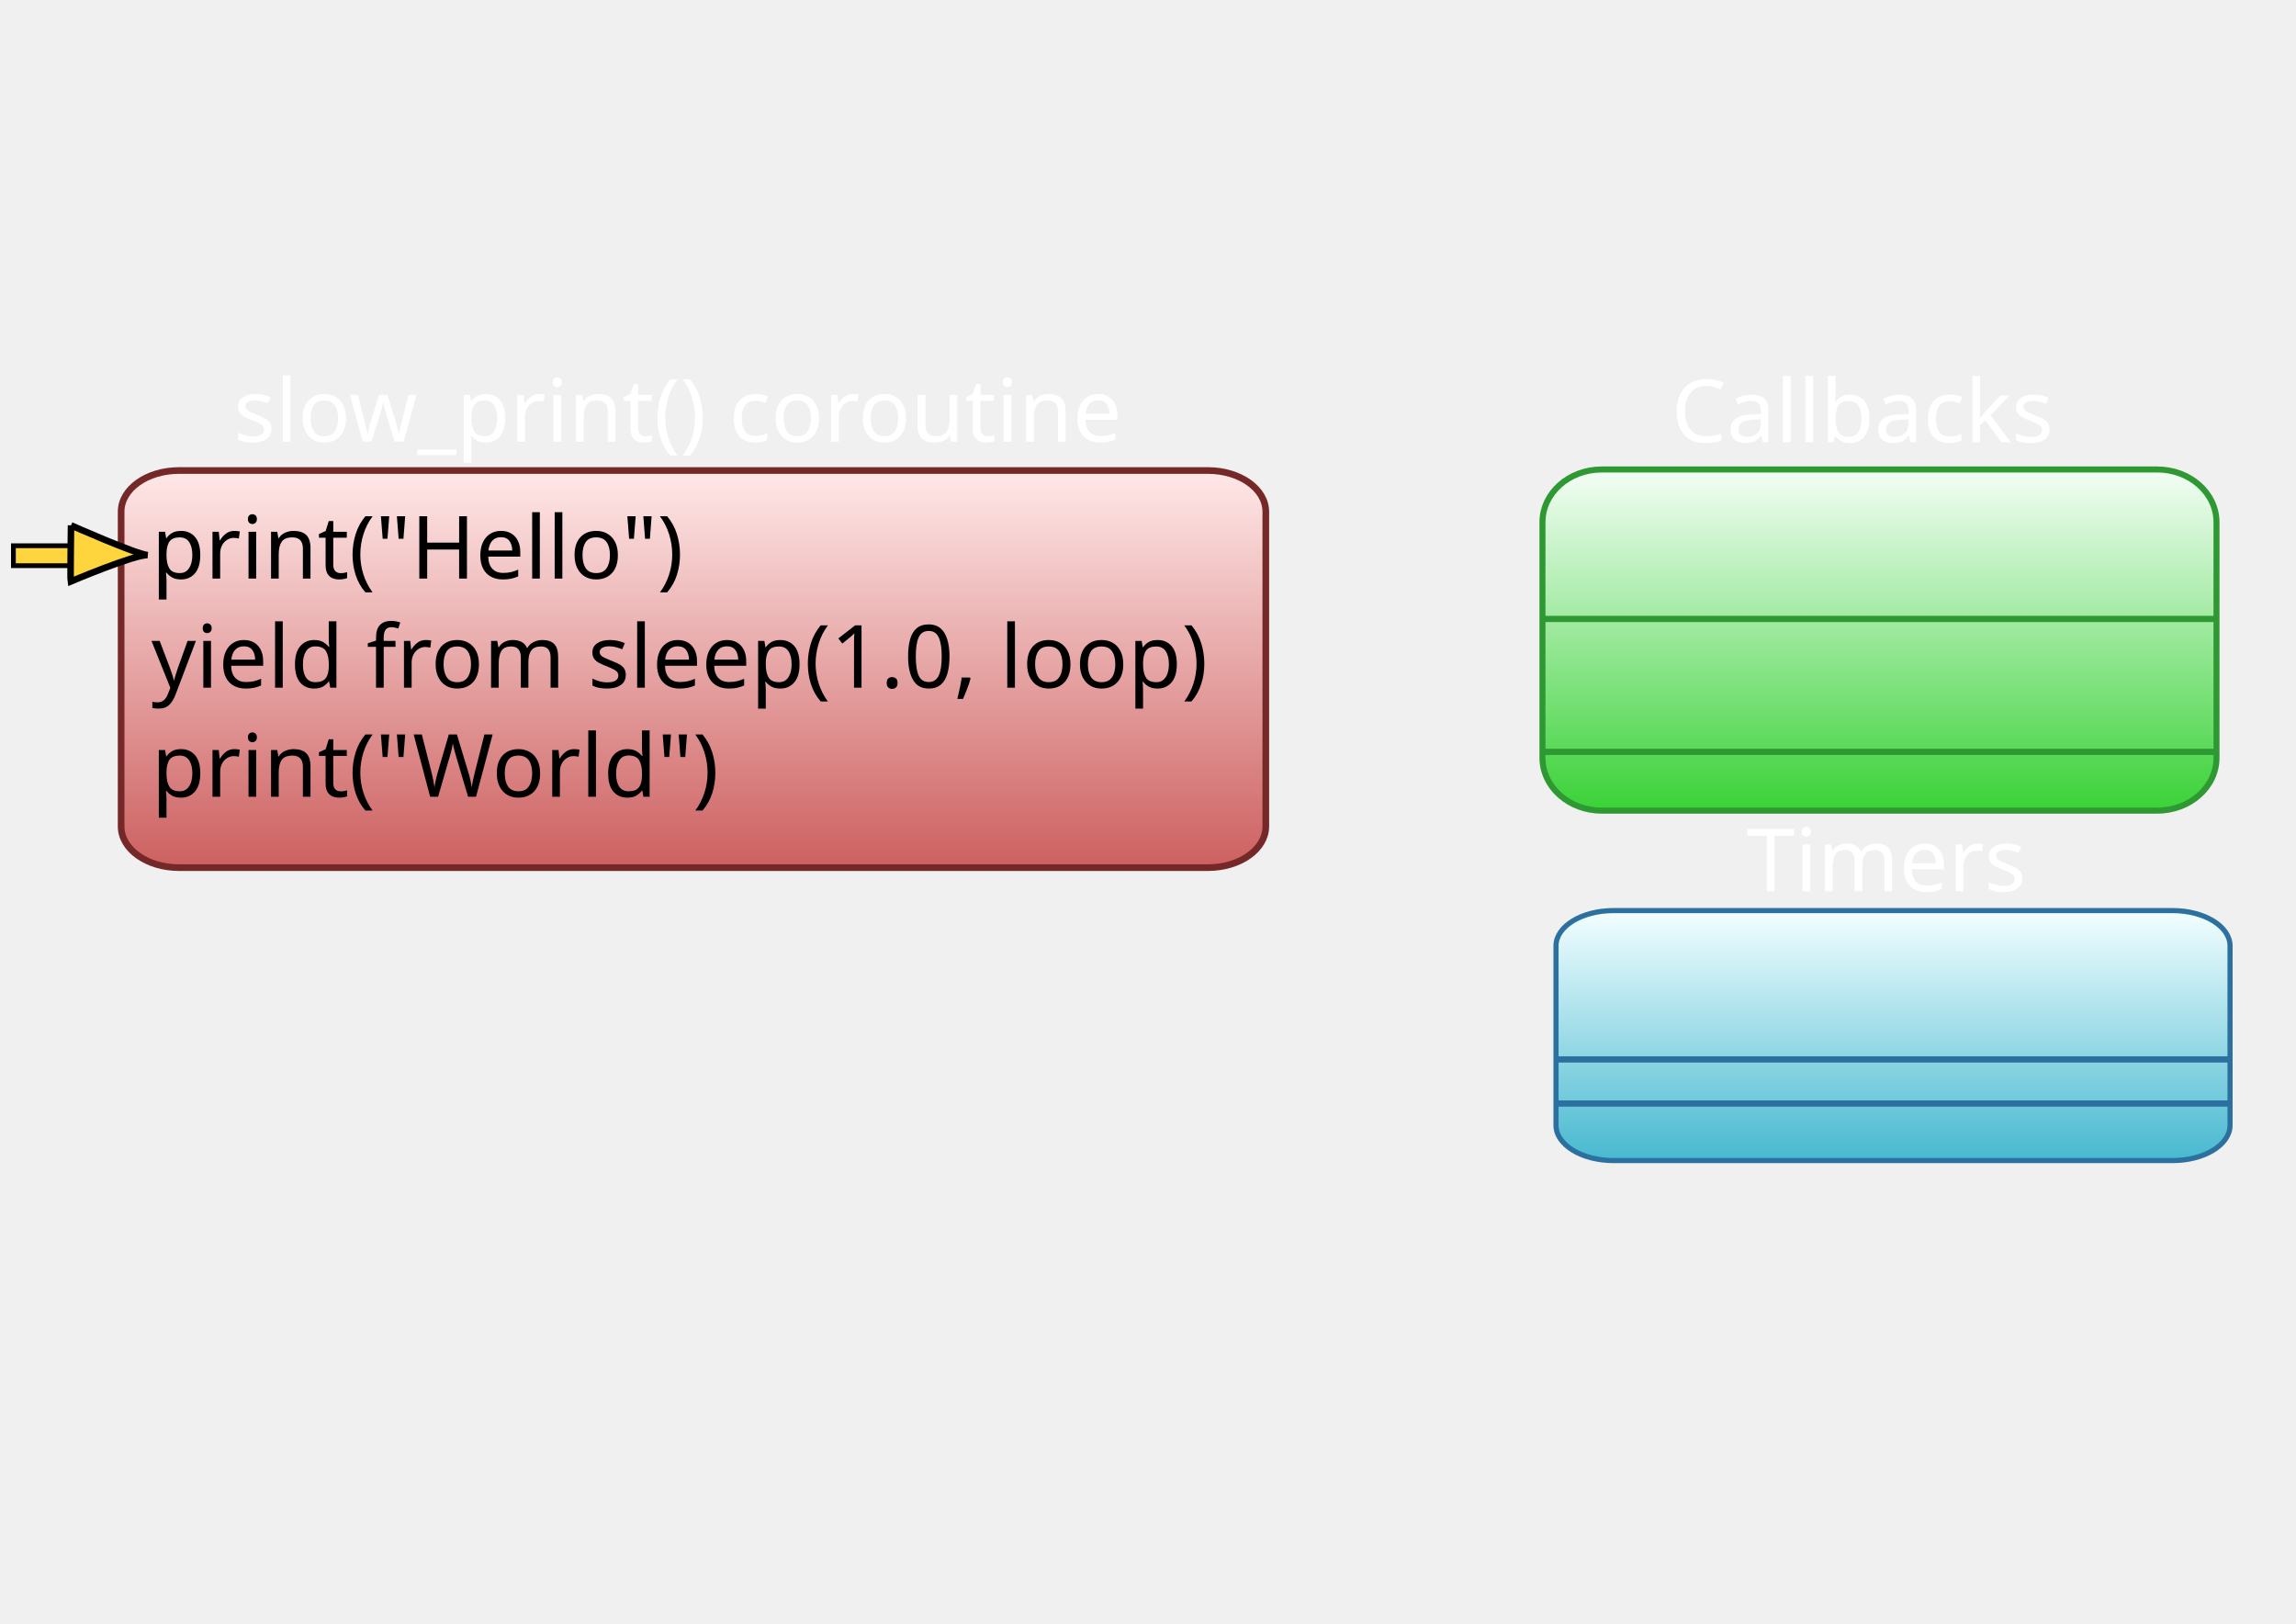
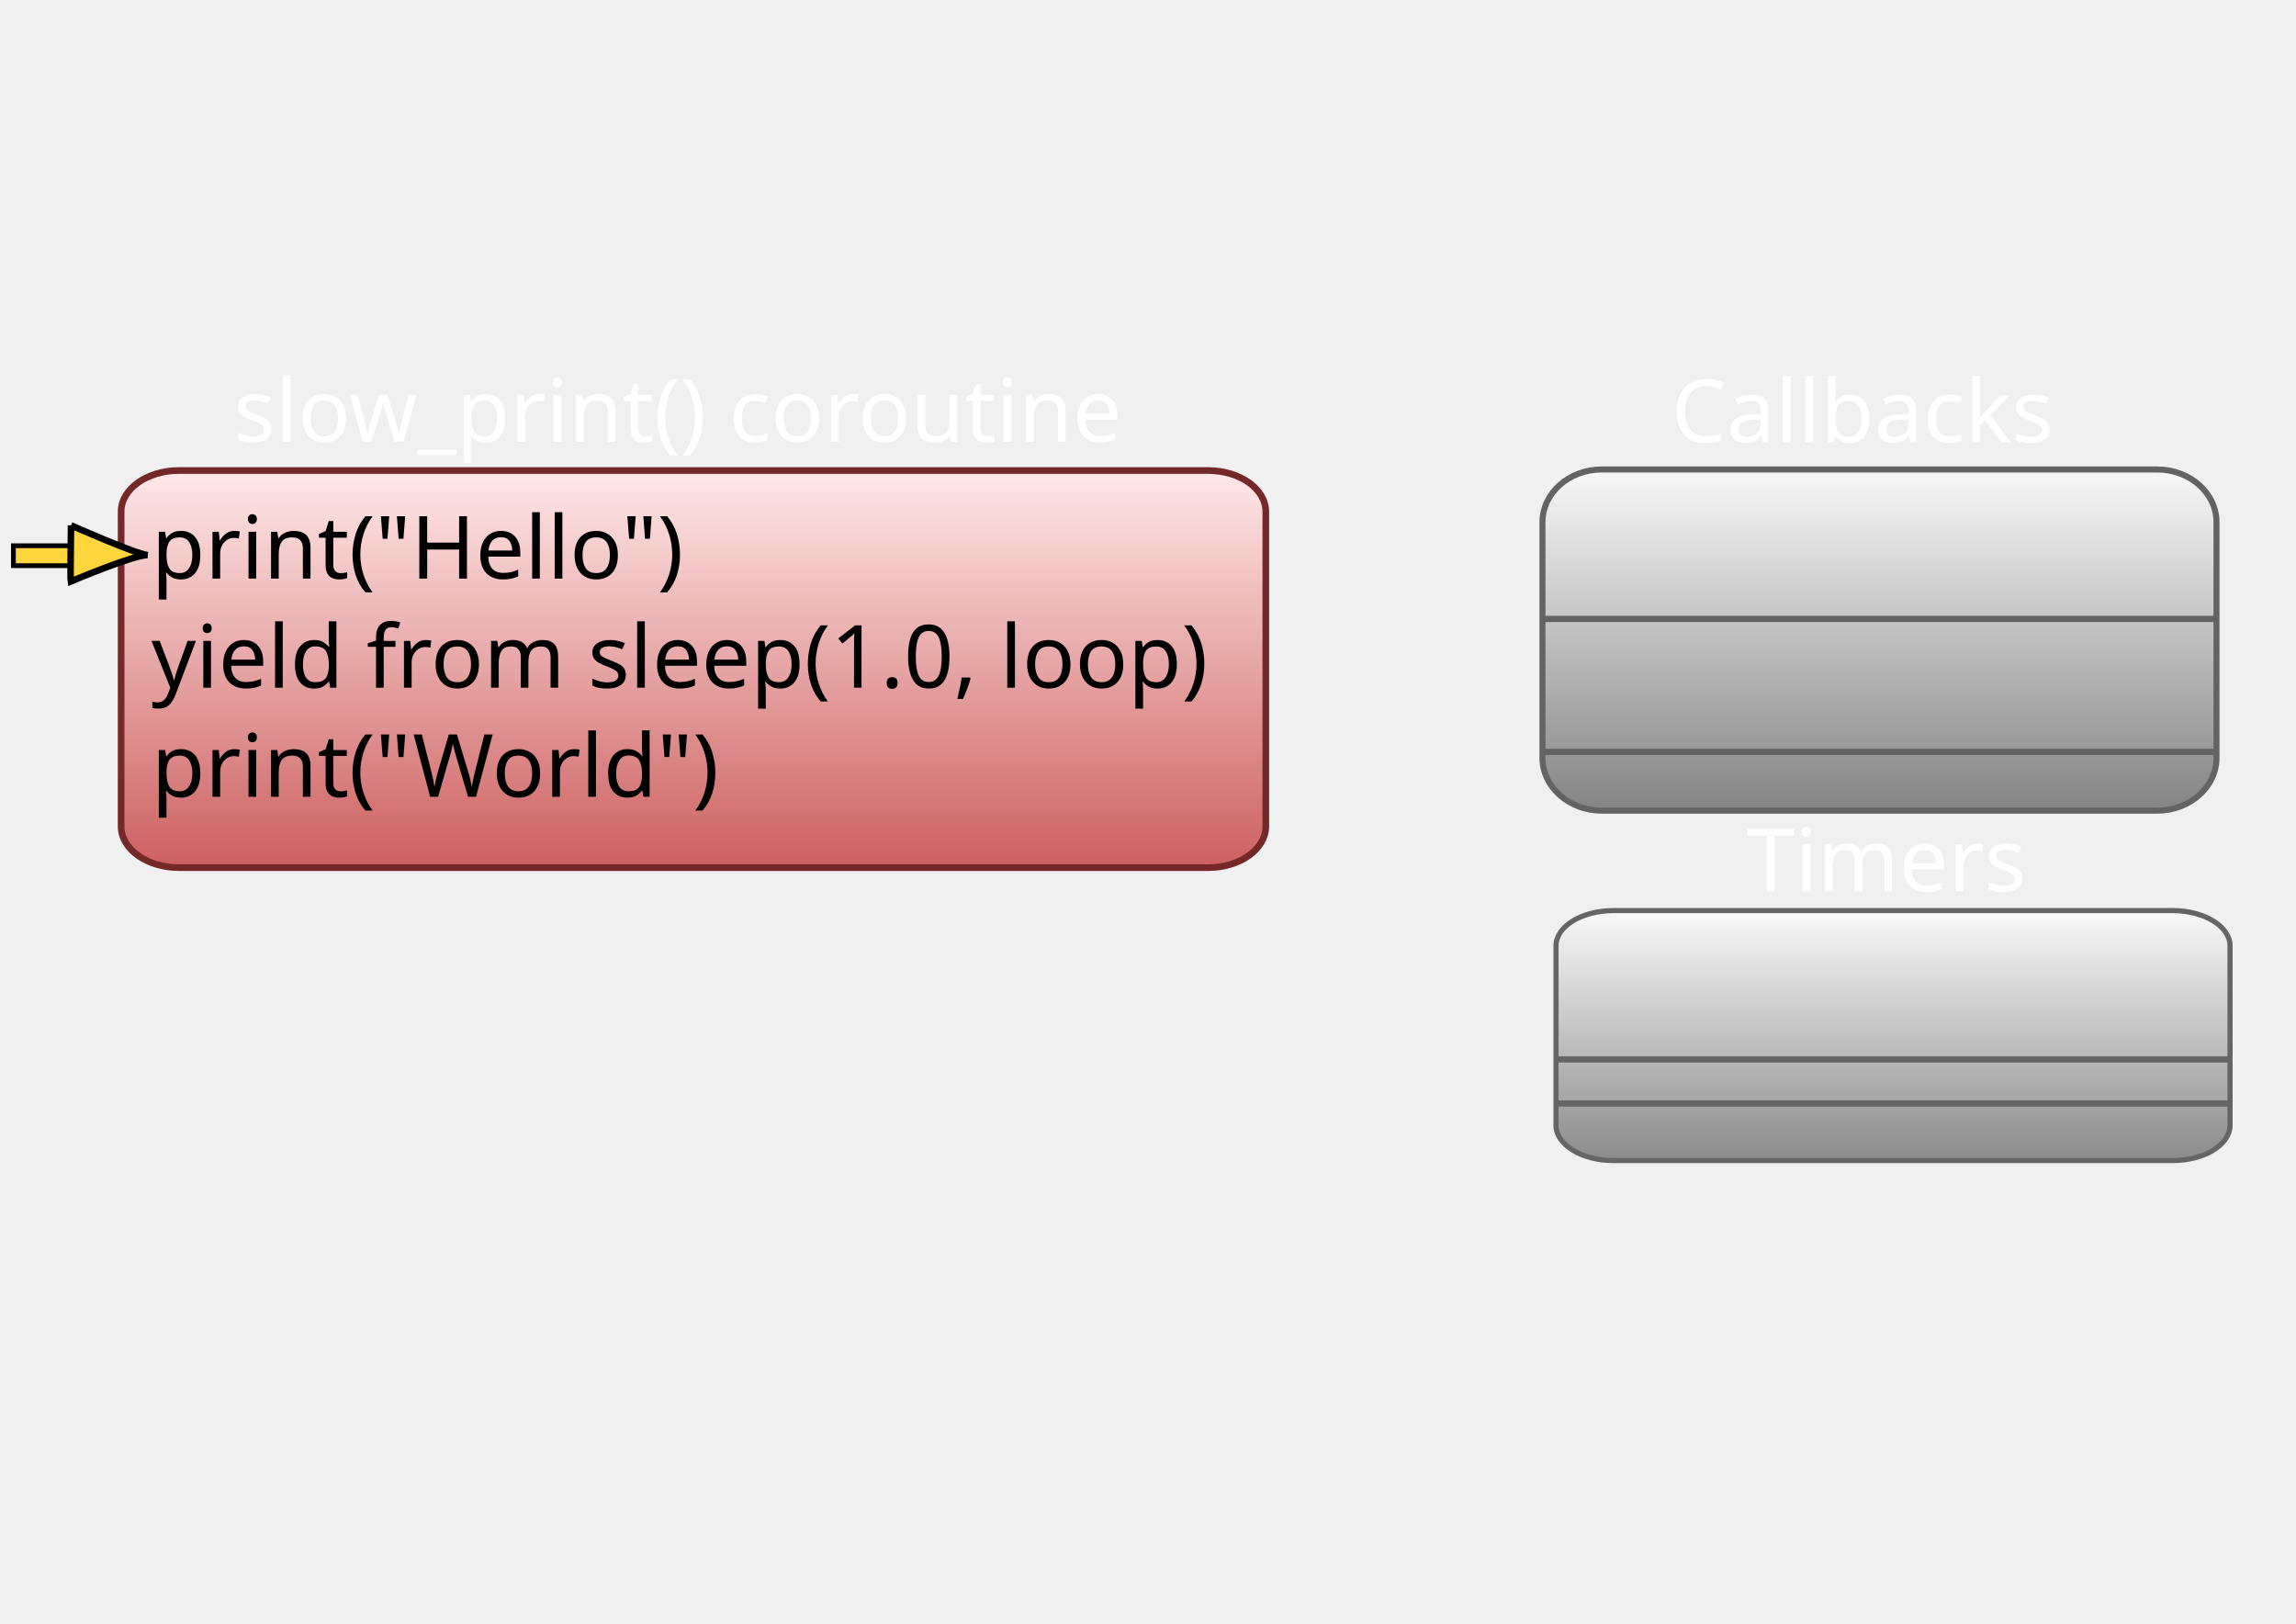
<svg xmlns="http://www.w3.org/2000/svg" xmlns:xlink="http://www.w3.org/1999/xlink" version="1.1" id="svg2" height="744.094" width="1052.362">
  <defs id="defs4">
    <linearGradient id="linearGradient12126">
-       <stop style="stop-color:#ffe8e8;stop-opacity:1;" offset="0" id="stop12128" />
-       <stop style="stop-color:#cd6060;stop-opacity:1;" offset="1" id="stop12130" />
+       <stop id="stop12128" offset="0" style="stop-color:#ffe8e8;stop-opacity:1;" />
+       <stop id="stop12130" offset="1" style="stop-color:#cd6060;stop-opacity:1;" />
    </linearGradient>
-     <marker orient="auto" refY="0" refX="0" id="DotL" style="overflow:visible">
-       <path id="path3982" d="m -2.5,-1 c 0,2.76 -2.24,5 -5,5 -2.76,0 -5,-2.24 -5,-5 0,-2.76 2.24,-5 5,-5 2.76,0 5,2.24 5,5 z" style="fill-rule:evenodd;stroke:#000000;stroke-width:1pt" transform="matrix(0.8,0,0,0.8,5.92,0.8)" />
+     <marker style="overflow:visible" id="DotL" refX="0" refY="0" orient="auto">
+       <path transform="matrix(0.8,0,0,0.8,5.92,0.8)" style="fill-rule:evenodd;stroke:#000000;stroke-width:1pt" d="m -2.5,-1 c 0,2.76 -2.24,5 -5,5 -2.76,0 -5,-2.24 -5,-5 0,-2.76 2.24,-5 5,-5 2.76,0 5,2.24 5,5 z" id="path3982" />
    </marker>
-     <marker id="RazorWire" refX="0" refY="0" orient="auto" style="overflow:visible">
-       <path id="path4153" transform="scale(0.8,0.8)" style="fill:#808080;fill-opacity:1;fill-rule:evenodd;stroke:#000000;stroke-width:0.1pt" d="m 0.023,-0.74 0,1.438 -7.781,2.313 18.437,0 -7.187,-2.313 0,-1.438 7.25,-2.156 -18.469,0 7.75,2.156 z" />
+     <marker style="overflow:visible" orient="auto" refY="0" refX="0" id="RazorWire">
+       <path d="m 0.023,-0.74 0,1.438 -7.781,2.313 18.437,0 -7.187,-2.313 0,-1.438 7.25,-2.156 -18.469,0 7.75,2.156 z" style="fill:#808080;fill-opacity:1;fill-rule:evenodd;stroke:#000000;stroke-width:0.1pt" transform="scale(0.8,0.8)" id="path4153" />
    </marker>
-     <marker orient="auto" refY="0" refX="0" id="Arrow2Lend" style="overflow:visible">
-       <path id="path3942" style="fill-rule:evenodd;stroke-width:0.625;stroke-linejoin:round" d="M 8.719,4.034 -2.207,0.016 8.719,-4.002 c -1.745,2.372 -1.735,5.617 -6e-7,8.035 z" transform="matrix(-1.1,0,0,-1.1,-1.1,0)" />
+     <marker style="overflow:visible" id="Arrow2Lend" refX="0" refY="0" orient="auto">
+       <path transform="matrix(-1.1,0,0,-1.1,-1.1,0)" d="M 8.719,4.034 -2.207,0.016 8.719,-4.002 c -1.745,2.372 -1.735,5.617 -6e-7,8.035 z" style="fill-rule:evenodd;stroke-width:0.625;stroke-linejoin:round" id="path3942" />
    </marker>
-     <marker orient="auto" refY="0" refX="0" id="Arrow1Lend" style="overflow:visible">
-       <path id="path3924" d="M 0,0 5,-5 -12.5,0 5,5 0,0 z" style="fill-rule:evenodd;stroke:#000000;stroke-width:1pt" transform="matrix(-0.8,0,0,-0.8,-10,0)" />
+     <marker style="overflow:visible" id="Arrow1Lend" refX="0" refY="0" orient="auto">
+       <path transform="matrix(-0.8,0,0,-0.8,-10,0)" style="fill-rule:evenodd;stroke:#000000;stroke-width:1pt" d="M 0,0 5,-5 -12.5,0 5,5 0,0 z" id="path3924" />
    </marker>
    <linearGradient id="linearGradient3765">
-       <stop id="stop3767" offset="0" style="stop-color:#f2feff;stop-opacity:1;" />
-       <stop id="stop3769" offset="1" style="stop-color:#41b6ce;stop-opacity:1;" />
+       <stop style="stop-color:#f2feff;stop-opacity:1;" offset="0" id="stop3767" />
+       <stop style="stop-color:#41b6ce;stop-opacity:1;" offset="1" id="stop3769" />
    </linearGradient>
    <linearGradient id="linearGradient3755">
-       <stop style="stop-color:#b8f1f1;stop-opacity:1;" offset="0" id="stop3757" />
-       <stop style="stop-color:#5ac5da;stop-opacity:1;" offset="1" id="stop3759" />
+       <stop id="stop3757" offset="0" style="stop-color:#b8f1f1;stop-opacity:1;" />
+       <stop id="stop3759" offset="1" style="stop-color:#5ac5da;stop-opacity:1;" />
    </linearGradient>
-     <linearGradient xlink:href="#linearGradient3765" id="linearGradient3761" x1="328.5" y1="172.362" x2="334.357" y2="552.362" gradientUnits="userSpaceOnUse" gradientTransform="matrix(0.6143788,0,0,0.4866711,176.4746,449.7801)" />
-     <linearGradient xlink:href="#linearGradient3765-7" id="linearGradient3761-8" x1="328.5" y1="172.362" x2="334.357" y2="552.362" gradientUnits="userSpaceOnUse" gradientTransform="matrix(0.6143788,0,0,0.6431323,188.5043,-52.64542)" />
+     <linearGradient gradientTransform="matrix(0.6143788,0,0,0.4866711,176.4746,449.7801)" gradientUnits="userSpaceOnUse" y2="552.362" x2="334.357" y1="172.362" x1="328.5" id="linearGradient3761" xlink:href="#linearGradient3765" />
+     <linearGradient gradientTransform="matrix(0.6143788,0,0,0.6431323,188.5043,-52.64542)" gradientUnits="userSpaceOnUse" y2="552.362" x2="334.357" y1="172.362" x1="328.5" id="linearGradient3761-8" xlink:href="#linearGradient3765-7" />
    <linearGradient id="linearGradient3765-7">
-       <stop id="stop3767-4" offset="0" style="stop-color:#f2fdf4;stop-opacity:1;" />
-       <stop id="stop3769-3" offset="1" style="stop-color:#3cd239;stop-opacity:1;" />
+       <stop style="stop-color:#f2fdf4;stop-opacity:1;" offset="0" id="stop3767-4" />
+       <stop style="stop-color:#3cd239;stop-opacity:1;" offset="1" id="stop3769-3" />
    </linearGradient>
-     <linearGradient y2="548.954" x2="328.5" y1="172.362" x1="328.5" gradientTransform="matrix(0.6143788,0,0,0.4083694,654.3163,454.1901)" gradientUnits="userSpaceOnUse" id="linearGradient5906" xlink:href="#linearGradient3765-7" />
-     <marker orient="auto" refY="0" refX="0" id="Arrow1Lend-4" style="overflow:visible">
-       <path id="path3924-0" d="M 0,0 5,-5 -12.5,0 5,5 0,0 z" style="fill-rule:evenodd;stroke:#000000;stroke-width:1pt" transform="matrix(-0.8,0,0,-0.8,-10,0)" />
+     <linearGradient xlink:href="#linearGradient3765-7" id="linearGradient5906" gradientUnits="userSpaceOnUse" gradientTransform="matrix(0.6143788,0,0,0.4083694,654.3163,454.1901)" x1="328.5" y1="172.362" x2="328.5" y2="548.954" />
+     <marker style="overflow:visible" id="Arrow1Lend-4" refX="0" refY="0" orient="auto">
+       <path transform="matrix(-0.8,0,0,-0.8,-10,0)" style="fill-rule:evenodd;stroke:#000000;stroke-width:1pt" d="M 0,0 5,-5 -12.5,0 5,5 0,0 z" id="path3924-0" />
    </marker>
-     <linearGradient xlink:href="#linearGradient12126" id="linearGradient12140" x1="879.429" y1="523.279" x2="879.429" y2="707.26" gradientUnits="userSpaceOnUse" gradientTransform="matrix(1.189874,0,0,0.9890065,-689.2314,6.708743)" />
-     <linearGradient xlink:href="#linearGradient12126-6" id="linearGradient12140-4" x1="879.429" y1="523.279" x2="883.507" y2="706.591" gradientUnits="userSpaceOnUse" gradientTransform="matrix(0.9957622,0,0,1.142415,-67.42616,-69.40973)" />
+     <linearGradient gradientTransform="matrix(1.189874,0,0,0.9890065,-689.2314,6.708743)" gradientUnits="userSpaceOnUse" y2="707.26" x2="879.429" y1="523.279" x1="879.429" id="linearGradient12140" xlink:href="#linearGradient12126" />
+     <linearGradient gradientTransform="matrix(0.9957622,0,0,1.142415,-67.42616,-69.40973)" gradientUnits="userSpaceOnUse" y2="706.591" x2="883.507" y1="523.279" x1="879.429" id="linearGradient12140-4" xlink:href="#linearGradient12126-6" />
    <linearGradient id="linearGradient12126-6">
-       <stop style="stop-color:#fffef0;stop-opacity:1;" offset="0" id="stop12128-6" />
-       <stop style="stop-color:#e2eb59;stop-opacity:1;" offset="1" id="stop12130-1" />
+       <stop id="stop12128-6" offset="0" style="stop-color:#fffef0;stop-opacity:1;" />
+       <stop id="stop12130-1" offset="1" style="stop-color:#e2eb59;stop-opacity:1;" />
    </linearGradient>
-     <linearGradient y2="707.709" x2="879.429" y1="523.279" x1="879.429" gradientTransform="matrix(1.423018,0,0,1.017503,-835.4125,284.369)" gradientUnits="userSpaceOnUse" id="linearGradient12157" xlink:href="#linearGradient12126-6" />
-     <linearGradient xlink:href="#linearGradient3765-8" id="linearGradient3761-6" x1="328.5" y1="172.362" x2="334.357" y2="552.362" gradientUnits="userSpaceOnUse" gradientTransform="matrix(0.6143788,0,0,0.4866711,176.4746,449.7801)" />
+     <linearGradient xlink:href="#linearGradient12126-6" id="linearGradient12157" gradientUnits="userSpaceOnUse" gradientTransform="matrix(1.423018,0,0,1.017503,-835.4125,284.369)" x1="879.429" y1="523.279" x2="879.429" y2="707.709" />
+     <linearGradient gradientTransform="matrix(0.6143788,0,0,0.4866711,176.4746,449.7801)" gradientUnits="userSpaceOnUse" y2="552.362" x2="334.357" y1="172.362" x1="328.5" id="linearGradient3761-6" xlink:href="#linearGradient3765-8" />
    <linearGradient id="linearGradient3765-8">
-       <stop id="stop3767-1" offset="0" style="stop-color:#f2feff;stop-opacity:1;" />
-       <stop id="stop3769-0" offset="1" style="stop-color:#41b6ce;stop-opacity:1;" />
+       <stop style="stop-color:#f2feff;stop-opacity:1;" offset="0" id="stop3767-1" />
+       <stop style="stop-color:#41b6ce;stop-opacity:1;" offset="1" id="stop3769-0" />
    </linearGradient>
-     <linearGradient y2="566.407" x2="328.5" y1="172.362" x1="328.5" gradientTransform="matrix(0.6143788,0,0,0.2992256,660.5266,674.8422)" gradientUnits="userSpaceOnUse" id="linearGradient12913" xlink:href="#linearGradient3765-8" />
-     <linearGradient y2="566.407" x2="328.5" y1="172.362" x1="328.5" gradientTransform="matrix(0.6143788,0,0,0.3521827,659.7009,679.9031)" gradientUnits="userSpaceOnUse" id="linearGradient12913-7" xlink:href="#linearGradient3765-8-2" />
+     <linearGradient xlink:href="#linearGradient3765-8" id="linearGradient12913" gradientUnits="userSpaceOnUse" gradientTransform="matrix(0.6143788,0,0,0.2992256,660.5266,674.8422)" x1="328.5" y1="172.362" x2="328.5" y2="566.407" />
+     <linearGradient xlink:href="#linearGradient3765-8-2" id="linearGradient12913-7" gradientUnits="userSpaceOnUse" gradientTransform="matrix(0.6143788,0,0,0.3521827,659.7009,679.9031)" x1="328.5" y1="172.362" x2="328.5" y2="566.407" />
    <linearGradient id="linearGradient3765-8-2">
-       <stop id="stop3767-1-4" offset="0" style="stop-color:#f2feff;stop-opacity:1;" />
-       <stop id="stop3769-0-9" offset="1" style="stop-color:#41b6ce;stop-opacity:1;" />
+       <stop style="stop-color:#f2feff;stop-opacity:1;" offset="0" id="stop3767-1-4" />
+       <stop style="stop-color:#41b6ce;stop-opacity:1;" offset="1" id="stop3769-0-9" />
    </linearGradient>
-     <linearGradient y2="566.407" x2="328.5" y1="172.362" x1="328.5" gradientTransform="matrix(0.6143788,0,0,0.2992256,660.5266,674.8422)" gradientUnits="userSpaceOnUse" id="linearGradient12913-70" xlink:href="#linearGradient3765-8-8" />
+     <linearGradient xlink:href="#linearGradient3765-8-8" id="linearGradient12913-70" gradientUnits="userSpaceOnUse" gradientTransform="matrix(0.6143788,0,0,0.2992256,660.5266,674.8422)" x1="328.5" y1="172.362" x2="328.5" y2="566.407" />
    <linearGradient id="linearGradient3765-8-8">
-       <stop id="stop3767-1-7" offset="0" style="stop-color:#f2feff;stop-opacity:1;" />
-       <stop id="stop3769-0-1" offset="1" style="stop-color:#41b6ce;stop-opacity:1;" />
+       <stop style="stop-color:#f2feff;stop-opacity:1;" offset="0" id="stop3767-1-7" />
+       <stop style="stop-color:#41b6ce;stop-opacity:1;" offset="1" id="stop3769-0-1" />
    </linearGradient>
-     <linearGradient y2="566.407" x2="328.5" y1="172.362" x1="328.5" gradientTransform="matrix(0.6143788,0,0,0.2992256,661.7727,836.6693)" gradientUnits="userSpaceOnUse" id="linearGradient4824" xlink:href="#linearGradient3765-8-8" />
+     <linearGradient xlink:href="#linearGradient3765-8-8" id="linearGradient4824" gradientUnits="userSpaceOnUse" gradientTransform="matrix(0.6143788,0,0,0.2992256,661.7727,836.6693)" x1="328.5" y1="172.362" x2="328.5" y2="566.407" />
+     <linearGradient xlink:href="#linearGradient3765-8-641" id="linearGradient12913-486" gradientUnits="userSpaceOnUse" gradientTransform="matrix(0.6143788,0,0,0.2992256,660.5266,674.8422)" x1="328.5" y1="172.362" x2="328.5" y2="566.407" />
+     <linearGradient id="linearGradient3765-8-641">
+       <stop style="stop-color:#f8f8f8;stop-opacity:1;" offset="0" id="stop9039" />
+       <stop style="stop-color:#878787;stop-opacity:1;" offset="1" id="stop9041" />
+     </linearGradient>
+     <linearGradient xlink:href="#linearGradient3765-7-817" id="linearGradient5906-663" gradientUnits="userSpaceOnUse" gradientTransform="matrix(0.6143788,0,0,0.4083694,654.3163,454.1901)" x1="328.5" y1="172.362" x2="328.5" y2="548.954" />
+     <linearGradient id="linearGradient3765-7-817">
+       <stop style="stop-color:#f7f7f7;stop-opacity:1;" offset="0" id="stop9045" />
+       <stop style="stop-color:#858585;stop-opacity:1;" offset="1" id="stop9047" />
+     </linearGradient>
  </defs>
-   <g id="layer1" transform="translate(0,-308.2677)">
-     <rect style="fill:url(#linearGradient5906);fill-opacity:1;fill-rule:nonzero;stroke:#2e9833;stroke-width:2.757;stroke-linecap:butt;stroke-linejoin:round;stroke-miterlimit:4;stroke-opacity:1;stroke-dasharray:none" id="rect2985-0" width="308.945" height="156.347" x="706.977" y="523.411" rx="27.17" ry="24.183" />
-     <path style="fill:none;stroke:#2e9833;stroke-width:2.852;stroke-linecap:butt;stroke-linejoin:miter;stroke-miterlimit:4;stroke-opacity:1;stroke-dasharray:none" d="m 707.684,591.912 181.913,0 126.647,0" id="path3858-99" />
-     <path style="fill:none;stroke:#2e9833;stroke-width:2.85;stroke-linecap:butt;stroke-linejoin:miter;stroke-miterlimit:4;stroke-opacity:1;stroke-dasharray:none" d="m 707.255,652.819 308.124,0" id="path3858-5-4" />
-     <text xml:space="preserve" style="font-size:40px;font-style:normal;font-variant:normal;font-weight:normal;font-stretch:normal;line-height:125%;letter-spacing:0px;word-spacing:0px;fill:#ffffff;fill-opacity:1;stroke:none;font-family:Comfortaa;-inkscape-font-specification:Comfortaa" x="766.055" y="510.929" id="text3771-4">
-       <tspan id="tspan3773-6" x="766.055" y="510.929">Callbacks</tspan>
+   <g transform="translate(0,-308.2677)" id="layer1">
+     <rect ry="24.183" rx="27.17" y="523.411" x="706.977" height="156.347" width="308.945" id="rect2985-0" style="fill:url(#linearGradient5906-663);fill-opacity:1;fill-rule:nonzero;stroke:#636363;stroke-width:2.757;stroke-linecap:butt;stroke-linejoin:round;stroke-miterlimit:4;stroke-opacity:1;stroke-dasharray:none" />
+     <path id="path3858-99" d="m 707.684,591.912 181.913,0 126.647,0" style="fill:none;stroke:#636363;stroke-width:2.852;stroke-linecap:butt;stroke-linejoin:miter;stroke-miterlimit:4;stroke-opacity:1;stroke-dasharray:none" />
+     <path id="path3858-5-4" d="m 707.255,652.819 308.124,0" style="fill:none;stroke:#636363;stroke-width:2.85;stroke-linecap:butt;stroke-linejoin:miter;stroke-miterlimit:4;stroke-opacity:1;stroke-dasharray:none" />
+     <text id="text3771-4" y="510.929" x="766.055" style="font-size:40px;font-style:normal;font-variant:normal;font-weight:normal;font-stretch:normal;line-height:125%;letter-spacing:0px;word-spacing:0px;fill:#ffffff;fill-opacity:1;stroke:none;font-family:Comfortaa;-inkscape-font-specification:Comfortaa" xml:space="preserve">
+       <tspan y="510.929" x="766.055" id="tspan3773-6">Callbacks</tspan>
    </text>
-     <rect style="fill:url(#linearGradient12140);fill-opacity:1;fill-rule:nonzero;stroke:#752828;stroke-width:3.051;stroke-linecap:butt;stroke-linejoin:round;stroke-miterlimit:4;stroke-opacity:1;stroke-dasharray:none" id="rect11120-3" width="524.653" height="181.991" x="55.521" y="523.888" rx="26.515" ry="18.865" />
-     <text xml:space="preserve" style="font-size:40px;font-style:normal;font-weight:normal;line-height:125%;letter-spacing:0px;word-spacing:0px;fill:#ffffff;fill-opacity:1;stroke:none;font-family:Sans" x="107.047" y="510.679" id="text5865-6-8-9">
-       <tspan x="107.047" y="510.679" style="font-style:normal;font-variant:normal;font-weight:normal;font-stretch:normal;fill:#ffffff;fill-opacity:1;font-family:Comfortaa;-inkscape-font-specification:Comfortaa" id="tspan11114-1">slow_print() coroutine</tspan>
+     <rect ry="18.865" rx="26.515" y="523.888" x="55.521" height="181.991" width="524.653" id="rect11120-3" style="fill:url(#linearGradient12140);fill-opacity:1;fill-rule:nonzero;stroke:#752828;stroke-width:3.051;stroke-linecap:butt;stroke-linejoin:round;stroke-miterlimit:4;stroke-opacity:1;stroke-dasharray:none" />
+     <text id="text5865-6-8-9" y="510.679" x="107.047" style="font-size:40px;font-style:normal;font-weight:normal;line-height:125%;letter-spacing:0px;word-spacing:0px;fill:#ffffff;fill-opacity:1;stroke:none;font-family:Sans" xml:space="preserve">
+       <tspan id="tspan11114-1" style="font-style:normal;font-variant:normal;font-weight:normal;font-stretch:normal;fill:#ffffff;fill-opacity:1;font-family:Comfortaa;-inkscape-font-specification:Comfortaa" y="510.679" x="107.047">slow_print() coroutine</tspan>
    </text>
-     <text xml:space="preserve" style="font-size:40px;font-style:normal;font-weight:normal;line-height:125%;letter-spacing:0px;word-spacing:0px;fill:#000000;fill-opacity:1;stroke:none;font-family:Sans" x="69.392" y="573.404" id="text5865-6">
-       <tspan x="69.392" y="573.404" style="font-style:normal;font-variant:normal;font-weight:normal;font-stretch:normal;fill:#000000;fill-opacity:1;font-family:Comfortaa;-inkscape-font-specification:Comfortaa" id="tspan7773">print("Hello")</tspan>
-       <tspan x="69.392" y="623.404" style="font-style:normal;font-variant:normal;font-weight:normal;font-stretch:normal;fill:#000000;fill-opacity:1;font-family:Comfortaa;-inkscape-font-specification:Comfortaa" id="tspan13365">yield from sleep(1.0, loop)</tspan>
-       <tspan x="69.392" y="673.404" style="font-style:normal;font-variant:normal;font-weight:normal;font-stretch:normal;fill:#000000;fill-opacity:1;font-family:Comfortaa;-inkscape-font-specification:Comfortaa" id="tspan13369">print("World")</tspan>
+     <text id="text5865-6" y="573.404" x="69.392" style="font-size:40px;font-style:normal;font-weight:normal;line-height:125%;letter-spacing:0px;word-spacing:0px;fill:#000000;fill-opacity:1;stroke:none;font-family:Sans" xml:space="preserve">
+       <tspan id="tspan7773" style="font-style:normal;font-variant:normal;font-weight:normal;font-stretch:normal;fill:#000000;fill-opacity:1;font-family:Comfortaa;-inkscape-font-specification:Comfortaa" y="573.404" x="69.392">print("Hello")</tspan>
+       <tspan id="tspan13365" style="font-style:normal;font-variant:normal;font-weight:normal;font-stretch:normal;fill:#000000;fill-opacity:1;font-family:Comfortaa;-inkscape-font-specification:Comfortaa" y="623.404" x="69.392">yield from sleep(1.0, loop)</tspan>
+       <tspan id="tspan13369" style="font-style:normal;font-variant:normal;font-weight:normal;font-stretch:normal;fill:#000000;fill-opacity:1;font-family:Comfortaa;-inkscape-font-specification:Comfortaa" y="673.404" x="69.392">print("World")</tspan>
    </text>
-     <rect style="fill:url(#linearGradient12913);fill-opacity:1;fill-rule:nonzero;stroke:#2c709f;stroke-width:2.352;stroke-linecap:butt;stroke-linejoin:round;stroke-miterlimit:4;stroke-opacity:1;stroke-dasharray:none" id="rect2985" width="308.945" height="114.561" x="713.188" y="725.562" rx="26.345" ry="16.164" />
-     <text xml:space="preserve" style="font-size:40px;font-style:normal;font-variant:normal;font-weight:normal;font-stretch:normal;line-height:125%;letter-spacing:0px;word-spacing:0px;fill:#ffffff;fill-opacity:1;stroke:none;font-family:Comfortaa;-inkscape-font-specification:Comfortaa" x="800.489" y="716.696" id="text3771">
-       <tspan id="tspan3773" x="800.489" y="716.696">Timers</tspan>
+     <rect ry="16.164" rx="26.345" y="725.562" x="713.188" height="114.561" width="308.945" id="rect2985" style="fill:url(#linearGradient12913-486);fill-opacity:1;fill-rule:nonzero;stroke:#656565;stroke-width:2.352;stroke-linecap:butt;stroke-linejoin:round;stroke-miterlimit:4;stroke-opacity:1;stroke-dasharray:none" />
+     <text id="text3771" y="716.696" x="800.489" style="font-size:40px;font-style:normal;font-variant:normal;font-weight:normal;font-stretch:normal;line-height:125%;letter-spacing:0px;word-spacing:0px;fill:#ffffff;fill-opacity:1;stroke:none;font-family:Comfortaa;-inkscape-font-specification:Comfortaa" xml:space="preserve">
+       <tspan y="716.696" x="800.489" id="tspan3773">Timers</tspan>
    </text>
-     <path style="fill:none;stroke:#2c709f;stroke-width:2.849;stroke-linecap:butt;stroke-linejoin:miter;stroke-miterlimit:4;stroke-opacity:1;stroke-dasharray:none" d="m 713.719,813.984 307.998,0" id="path3858" />
-     <path style="fill:none;stroke:#2c709f;stroke-width:2.853;stroke-linecap:butt;stroke-linejoin:miter;stroke-miterlimit:4;stroke-opacity:1;stroke-dasharray:none" d="m 712.965,793.77 308.85,0" id="path3858-0" />
-     <g id="g4728-8" transform="translate(-9.462726,-5.340861)">
-       <rect ry="0" rx="0" y="563.708" x="15.613" height="9.131" width="38.604" id="rect12135-4" style="fill:#ffd53d;fill-opacity:1;stroke:#000000;stroke-width:2.191;stroke-miterlimit:4;stroke-opacity:1;stroke-dasharray:none" />
-       <path id="path7308-2-1-3" d="m 42.018,554.359 c 0,0 29.705,13.182 35.206,13.65 -5.698,-0.468 -35.335,12.068 -35.335,12.068 -0.21,-1.185 0.129,-25.719 0.129,-25.719 z" style="fill:#ffd53d;fill-opacity:1;fill-rule:nonzero;stroke:#000000;stroke-width:3;stroke-miterlimit:4;stroke-opacity:1;stroke-dasharray:none" />
+     <path id="path3858" d="m 713.719,813.984 307.998,0" style="fill:none;stroke:#656565;stroke-width:2.849;stroke-linecap:butt;stroke-linejoin:miter;stroke-miterlimit:4;stroke-opacity:1;stroke-dasharray:none" />
+     <path id="path3858-0" d="m 712.965,793.77 308.85,0" style="fill:none;stroke:#656565;stroke-width:2.853;stroke-linecap:butt;stroke-linejoin:miter;stroke-miterlimit:4;stroke-opacity:1;stroke-dasharray:none" />
+     <g transform="translate(-9.462726,-5.340861)" id="g4728-8">
+       <rect style="fill:#ffd53d;fill-opacity:1;stroke:#000000;stroke-width:2.191;stroke-miterlimit:4;stroke-opacity:1;stroke-dasharray:none" id="rect12135-4" width="38.604" height="9.131" x="15.613" y="563.708" rx="0" ry="0" />
+       <path style="fill:#ffd53d;fill-opacity:1;fill-rule:nonzero;stroke:#000000;stroke-width:3;stroke-miterlimit:4;stroke-opacity:1;stroke-dasharray:none" d="m 42.018,554.359 c 0,0 29.705,13.182 35.206,13.65 -5.698,-0.468 -35.335,12.068 -35.335,12.068 -0.21,-1.185 0.129,-25.719 0.129,-25.719 z" id="path7308-2-1-3" />
    </g>
  </g>
</svg>
